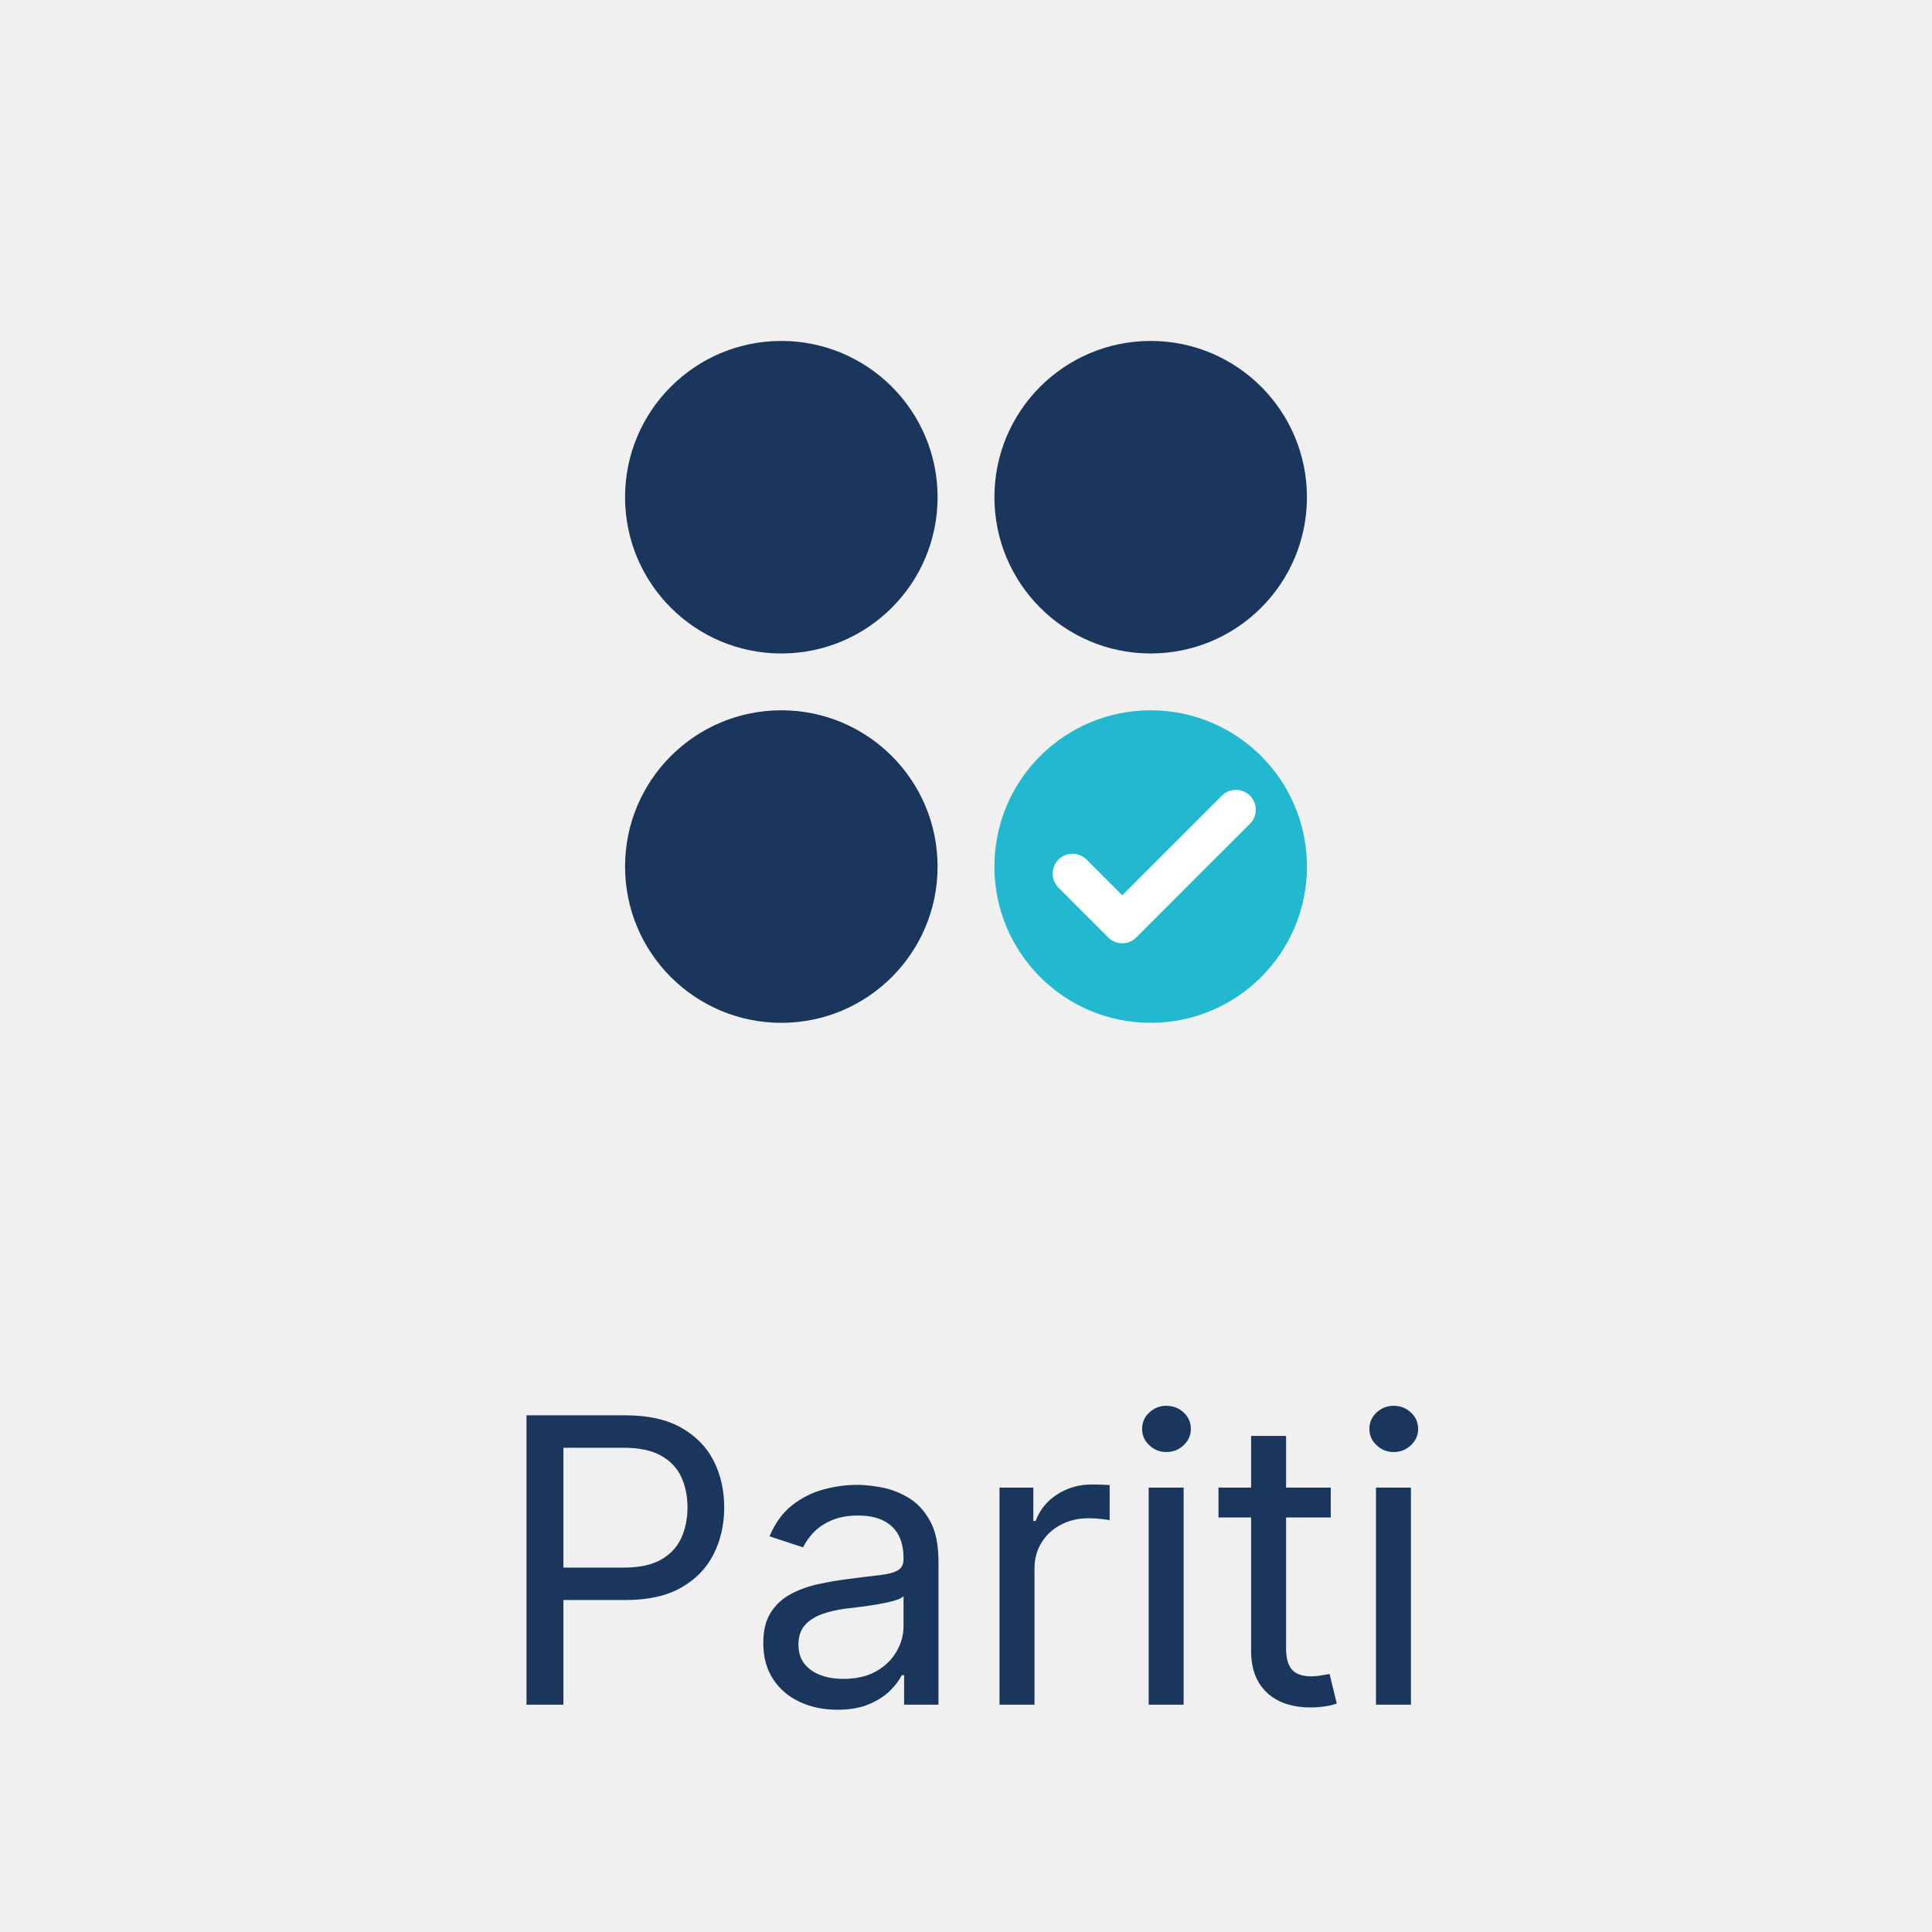
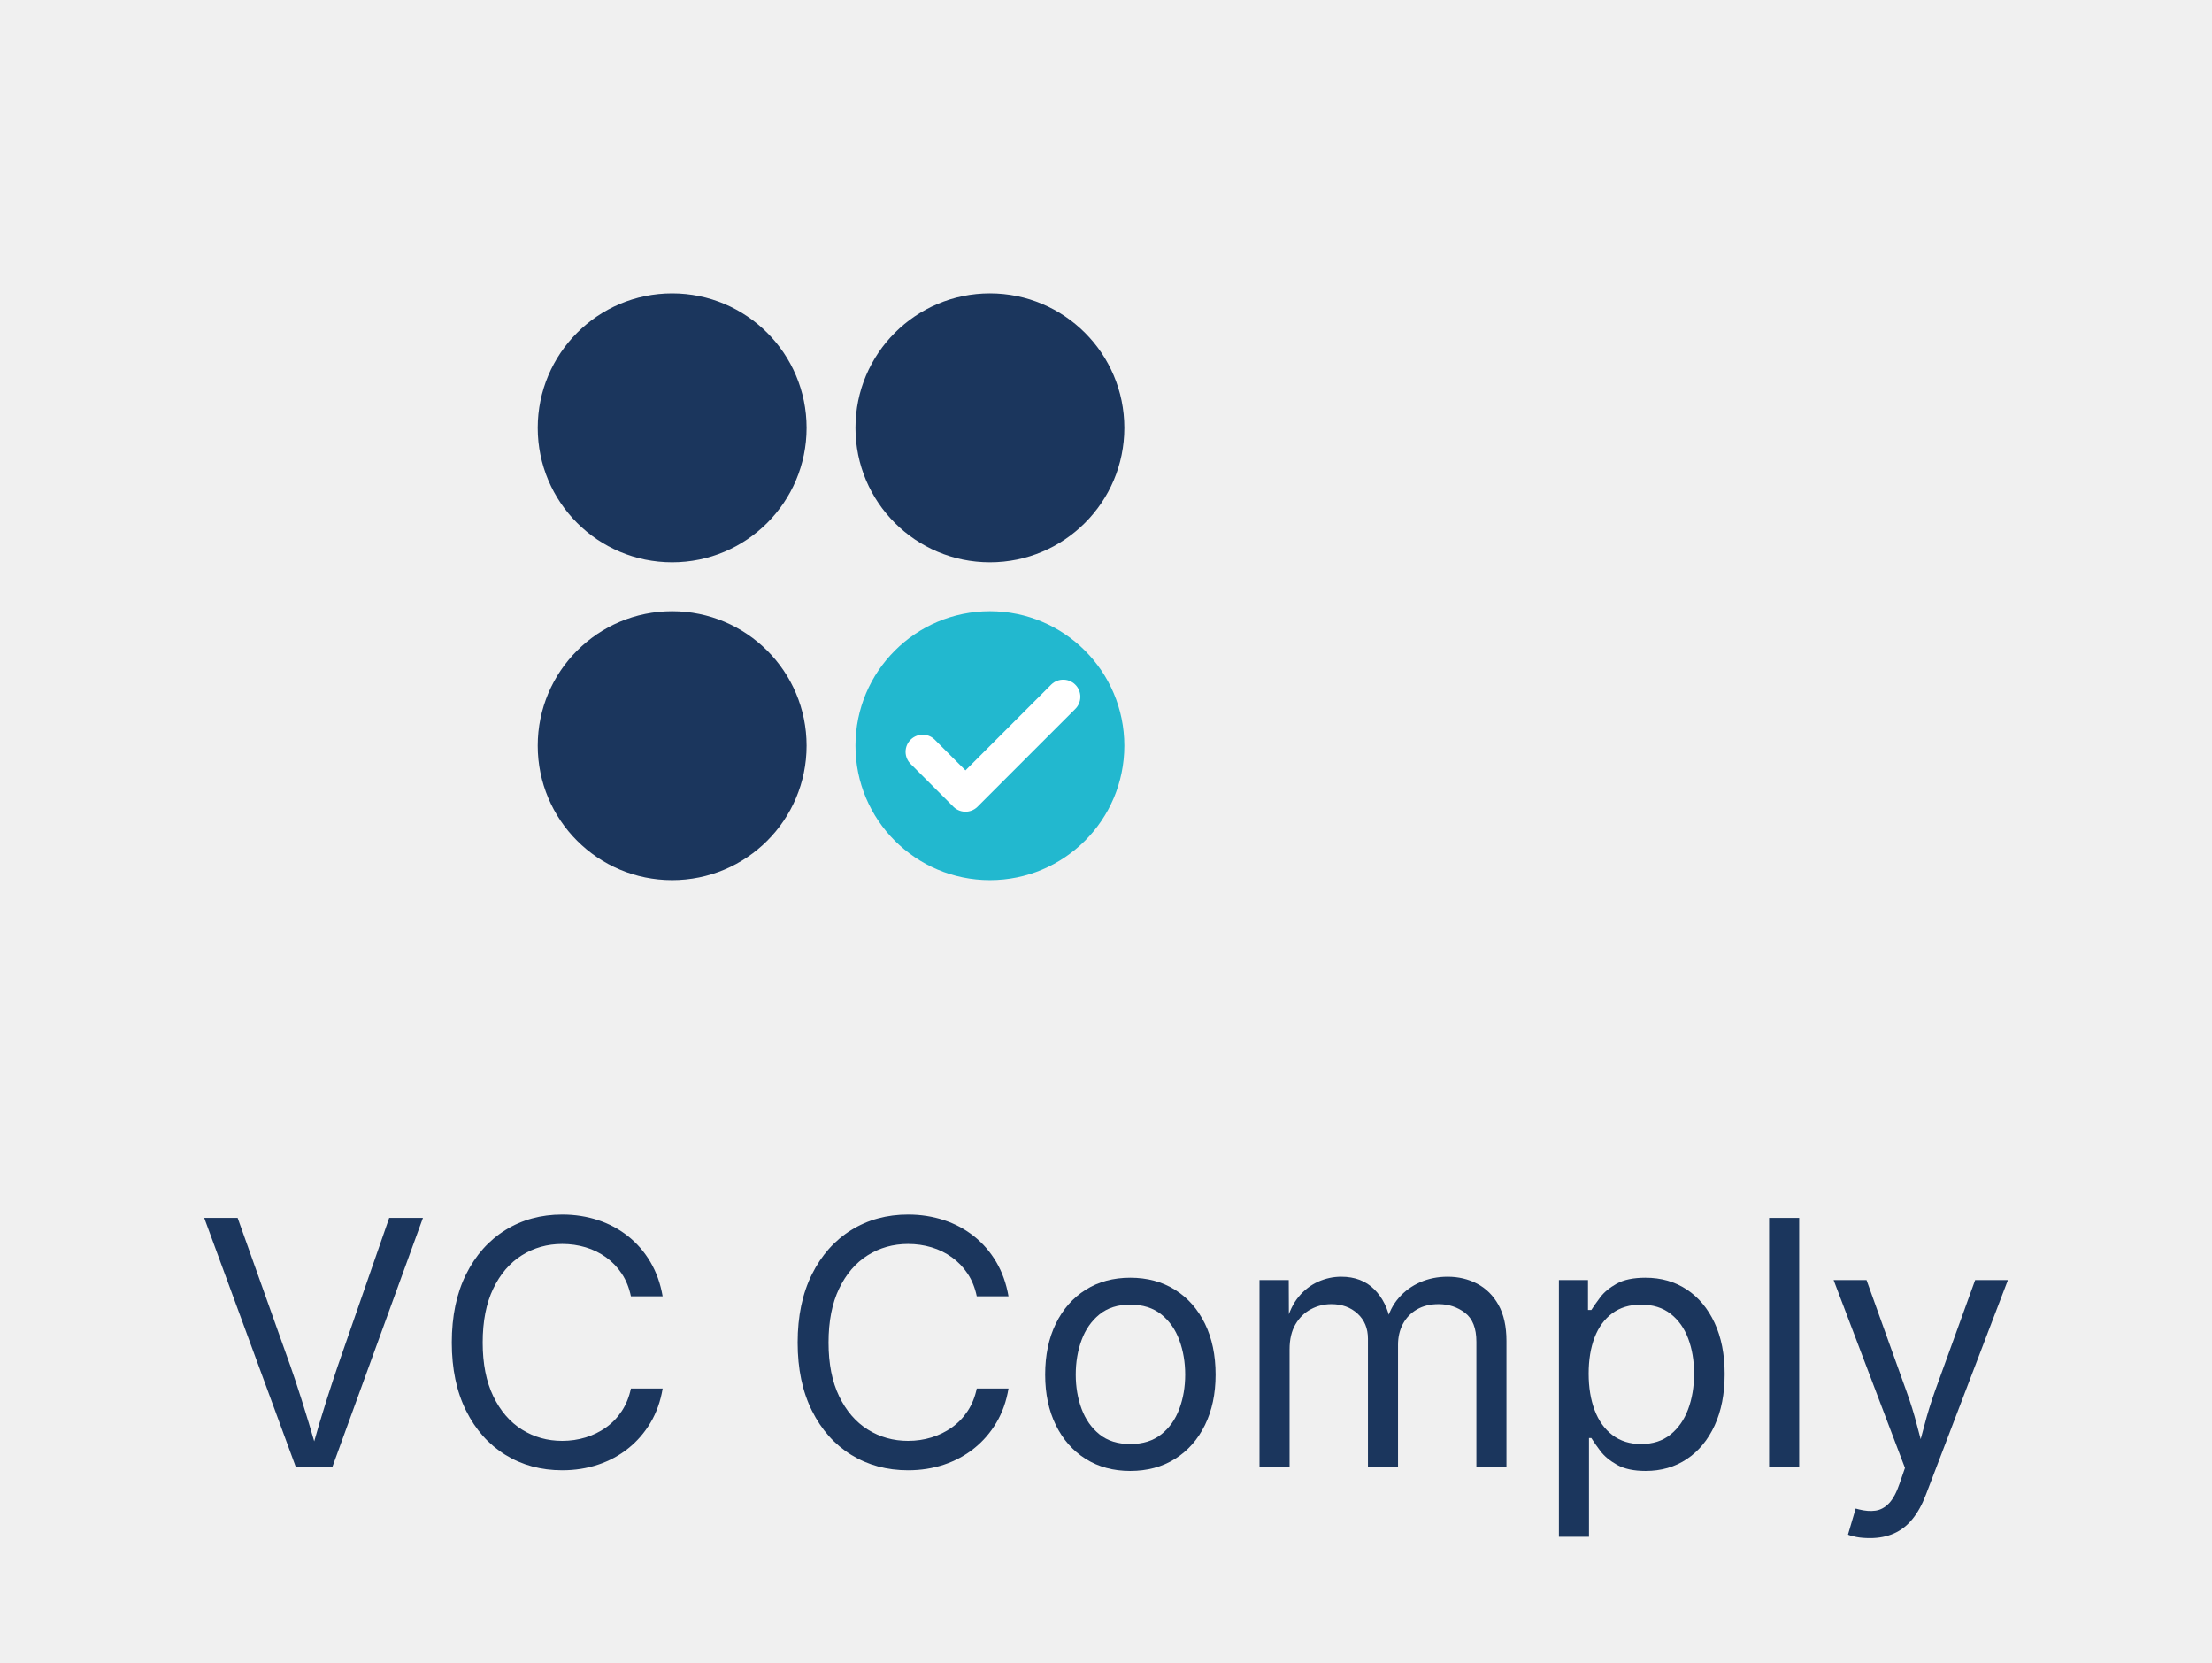
- <svg xmlns="http://www.w3.org/2000/svg" width="136" height="136" viewBox="0 0 136 136" fill="none">
+ <svg xmlns="http://www.w3.org/2000/svg" width="181" height="136" viewBox="0 0 181 136" fill="none">
  <g transform="translate(36, 16)">
    <svg width="64" height="64" viewBox="0 0 64 64" fill="none">
      <circle cx="19" cy="19" r="11" fill="#1B365D" />
      <circle cx="45" cy="19" r="11" fill="#1B365D" />
      <circle cx="19" cy="45" r="11" fill="#1B365D" />
      <circle cx="45" cy="45" r="11" fill="#22B8CF" />
      <path d="M39.5 45.5L43 49L51 41" stroke="#FFFFFF" stroke-width="2.8" stroke-linecap="round" stroke-linejoin="round" />
    </svg>
  </g>
-   <g transform="translate(34.6, 92)">
-     <path d="M180 0V1490H690Q864 1490 976.5 1426.5Q1089 1363 1143.5 1256.0Q1198 1149 1198 1016Q1198 883 1143.5 775.0Q1089 667 977.0 603.0Q865 539 691 539H330V706H682Q800 706 872.0 746.5Q944 787 976.5 857.5Q1009 928 1009 1016Q1009 1104 976.5 1173.5Q944 1243 871.5 1283.0Q799 1323 680 1323H370V0Z" fill="#1B365D" transform="translate(0.0, 28.0) scale(0.013672, -0.013672)" />
-     <path d="M471 -26Q365 -26 278.5 14.0Q192 54 141.0 131.0Q90 208 90 318Q90 414 128.0 474.0Q166 534 229.5 568.5Q293 603 370.0 620.0Q447 637 525 647Q625 660 688.0 667.0Q751 674 781.5 691.0Q812 708 812 749V755Q812 825 786.0 873.5Q760 922 708.0 948.0Q656 974 578 974Q498 974 441.0 949.0Q384 924 348.5 886.5Q313 849 295 810L122 867Q165 969 238.0 1026.5Q311 1084 399.0 1108.0Q487 1132 573 1132Q629 1132 700.5 1118.5Q772 1105 838.5 1065.0Q905 1025 948.5 946.5Q992 868 992 737V0H815V152H803Q784 113 742.0 71.5Q700 30 633.0 2.0Q566 -26 471 -26ZM502 133Q602 133 671.0 172.0Q740 211 776.0 273.5Q812 336 812 404V559Q801 546 764.0 535.5Q727 525 679.5 517.0Q632 509 587.5 503.5Q543 498 517 495Q452 487 395.5 467.5Q339 448 305.0 410.5Q271 373 271 309Q271 251 301.0 212.0Q331 173 383.0 153.0Q435 133 502 133Z" fill="#1B365D" transform="translate(17.9, 28.0) scale(0.013672, -0.013672)" />
-     <path d="M158 0V1118H332V946H344Q375 1031 454.5 1082.5Q534 1134 634 1134Q654 1134 681.5 1133.0Q709 1132 725 1131V950Q717 952 685.0 956.0Q653 960 617 960Q537 960 473.5 926.5Q410 893 374.0 834.5Q338 776 338 700V0Z" fill="#1B365D" transform="translate(33.6, 28.0) scale(0.013672, -0.013672)" />
-     <path d="M158 0V1118H338V0ZM249 1301Q198 1301 161.0 1336.0Q124 1371 124 1420Q124 1470 161.0 1504.5Q198 1539 249 1539Q301 1539 338.0 1504.5Q375 1470 375 1420Q375 1371 338.0 1336.0Q301 1301 249 1301Z" fill="#1B365D" transform="translate(44.1, 28.0) scale(0.013672, -0.013672)" />
-     <path d="M598 1118V964H20V1118ZM188 1384H368V290Q368 215 398.5 180.5Q429 146 500 146Q517 146 543.5 150.0Q570 154 592 158L629 6Q601 -4 565.5 -9.0Q530 -14 495 -14Q350 -14 269.0 62.5Q188 139 188 276Z" fill="#1B365D" transform="translate(50.9, 28.0) scale(0.013672, -0.013672)" />
-     <path d="M158 0V1118H338V0ZM249 1301Q198 1301 161.0 1336.0Q124 1371 124 1420Q124 1470 161.0 1504.5Q198 1539 249 1539Q301 1539 338.0 1504.5Q375 1470 375 1420Q375 1371 338.0 1336.0Q301 1301 249 1301Z" fill="#1B365D" transform="translate(60.1, 28.0) scale(0.013672, -0.013672)" />
+   <g transform="translate(16.0, 92)">
+     <path d="M600 0 52 1490H252L567 606Q594 530 634.5 403.0Q675 276 729 90H692Q746 281 786.0 405.5Q826 530 852 606L1159 1490H1361L819 0Z" fill="#1B365D" transform="translate(0.0, 28.0) scale(0.013672, -0.013672)" />
+     <path d="M783 -20Q592 -20 442.5 72.5Q293 165 207.5 336.5Q122 508 122 744Q122 981 207.5 1152.5Q293 1324 442.5 1417.0Q592 1510 783 1510Q896 1510 996.5 1477.0Q1097 1444 1177.0 1380.5Q1257 1317 1310.5 1226.5Q1364 1136 1384 1021H1194Q1178 1098 1139.5 1156.0Q1101 1214 1045.5 1254.0Q990 1294 923.0 1314.0Q856 1334 783 1334Q649 1334 541.0 1266.0Q433 1198 370.0 1066.5Q307 935 307 744Q307 554 370.5 422.5Q434 291 542.0 223.5Q650 156 783 156Q856 156 923.0 176.5Q990 197 1045.5 236.5Q1101 276 1139.5 334.5Q1178 393 1194 469H1384Q1365 355 1311.5 265.0Q1258 175 1178.0 111.0Q1098 47 997.5 13.5Q897 -20 783 -20Z" fill="#1B365D" transform="translate(19.3, 28.0) scale(0.013672, -0.013672)" />
+     <path d="M783 -20Q592 -20 442.5 72.5Q293 165 207.5 336.5Q122 508 122 744Q122 981 207.5 1152.5Q293 1324 442.5 1417.0Q592 1510 783 1510Q896 1510 996.5 1477.0Q1097 1444 1177.0 1380.5Q1257 1317 1310.5 1226.5Q1364 1136 1384 1021H1194Q1178 1098 1139.5 1156.0Q1101 1214 1045.5 1254.0Q990 1294 923.0 1314.0Q856 1334 783 1334Q649 1334 541.0 1266.0Q433 1198 370.0 1066.5Q307 935 307 744Q307 554 370.5 422.5Q434 291 542.0 223.5Q650 156 783 156Q856 156 923.0 176.5Q990 197 1045.5 236.5Q1101 276 1139.5 334.5Q1178 393 1194 469H1384Q1365 355 1311.5 265.0Q1258 175 1178.0 111.0Q1098 47 997.5 13.5Q897 -20 783 -20Z" fill="#1B365D" transform="translate(47.6, 28.0) scale(0.013672, -0.013672)" />
+     <path d="M613 -24Q461 -24 346.5 48.0Q232 120 168.0 250.0Q104 380 104 552Q104 727 168.0 857.5Q232 988 346.5 1060.0Q461 1132 613 1132Q766 1132 881.0 1060.0Q996 988 1060.0 857.5Q1124 727 1124 552Q1124 380 1060.0 250.0Q996 120 881.0 48.0Q766 -24 613 -24ZM613 137Q726 137 799.0 195.0Q872 253 907.0 347.5Q942 442 942 552Q942 663 907.0 758.5Q872 854 799.0 912.5Q726 971 613 971Q501 971 429.0 912.5Q357 854 322.0 759.0Q287 664 287 552Q287 442 322.0 347.5Q357 253 429.0 195.0Q501 137 613 137Z" fill="#1B365D" transform="translate(68.1, 28.0) scale(0.013672, -0.013672)" />
+     <path d="M158 0V1118H333L334 868H320Q343 959 392.5 1018.5Q442 1078 508.5 1108.0Q575 1138 647 1138Q769 1138 844.5 1063.0Q920 988 942 866H918Q938 950 991.0 1011.0Q1044 1072 1119.5 1105.0Q1195 1138 1284 1138Q1381 1138 1461.0 1096.0Q1541 1054 1588.5 969.0Q1636 884 1636 754V0H1456V749Q1456 870 1388.0 922.0Q1320 974 1230 974Q1155 974 1100.5 942.5Q1046 911 1016.5 856.0Q987 801 987 730V0H807V767Q807 860 745.0 917.0Q683 974 588 974Q523 974 465.5 943.5Q408 913 373.0 853.0Q338 793 338 704V0Z" fill="#1B365D" transform="translate(84.9, 28.0) scale(0.013672, -0.013672)" />
+     <path d="M158 -418V1118H332V939H352Q371 969 405.0 1014.5Q439 1060 503.0 1096.0Q567 1132 676 1132Q816 1132 922.5 1062.0Q1029 992 1089.5 862.5Q1150 733 1150 556Q1150 378 1090.0 248.0Q1030 118 923.5 47.0Q817 -24 677 -24Q571 -24 506.0 12.5Q441 49 406.0 95.5Q371 142 352 173H338V-418ZM650 137Q755 137 825.5 193.5Q896 250 931.5 345.5Q967 441 967 558Q967 674 932.0 767.5Q897 861 826.5 916.0Q756 971 650 971Q547 971 477.0 919.0Q407 867 371.5 774.5Q336 682 336 558Q336 434 372.0 339.0Q408 244 478.5 190.5Q549 137 650 137Z" fill="#1B365D" transform="translate(109.4, 28.0) scale(0.013672, -0.013672)" />
+     <path d="M338 1490V0H158V1490Z" fill="#1B365D" transform="translate(126.6, 28.0) scale(0.013672, -0.013672)" />
+     <path d="M140 -405 186 -249 205 -254Q260 -268 305.0 -261.5Q350 -255 386.0 -217.0Q422 -179 449 -99L481 -6L54 1118H251L489 455Q527 351 553.0 249.0Q579 147 608 51H542Q571 147 597.5 249.5Q624 352 661 455L901 1118H1097L606 -167Q572 -256 524.5 -313.5Q477 -371 414.0 -398.5Q351 -426 272 -426Q224 -426 189.0 -419.0Q154 -412 140 -405Z" fill="#1B365D" transform="translate(133.3, 28.0) scale(0.013672, -0.013672)" />
  </g>
</svg>
